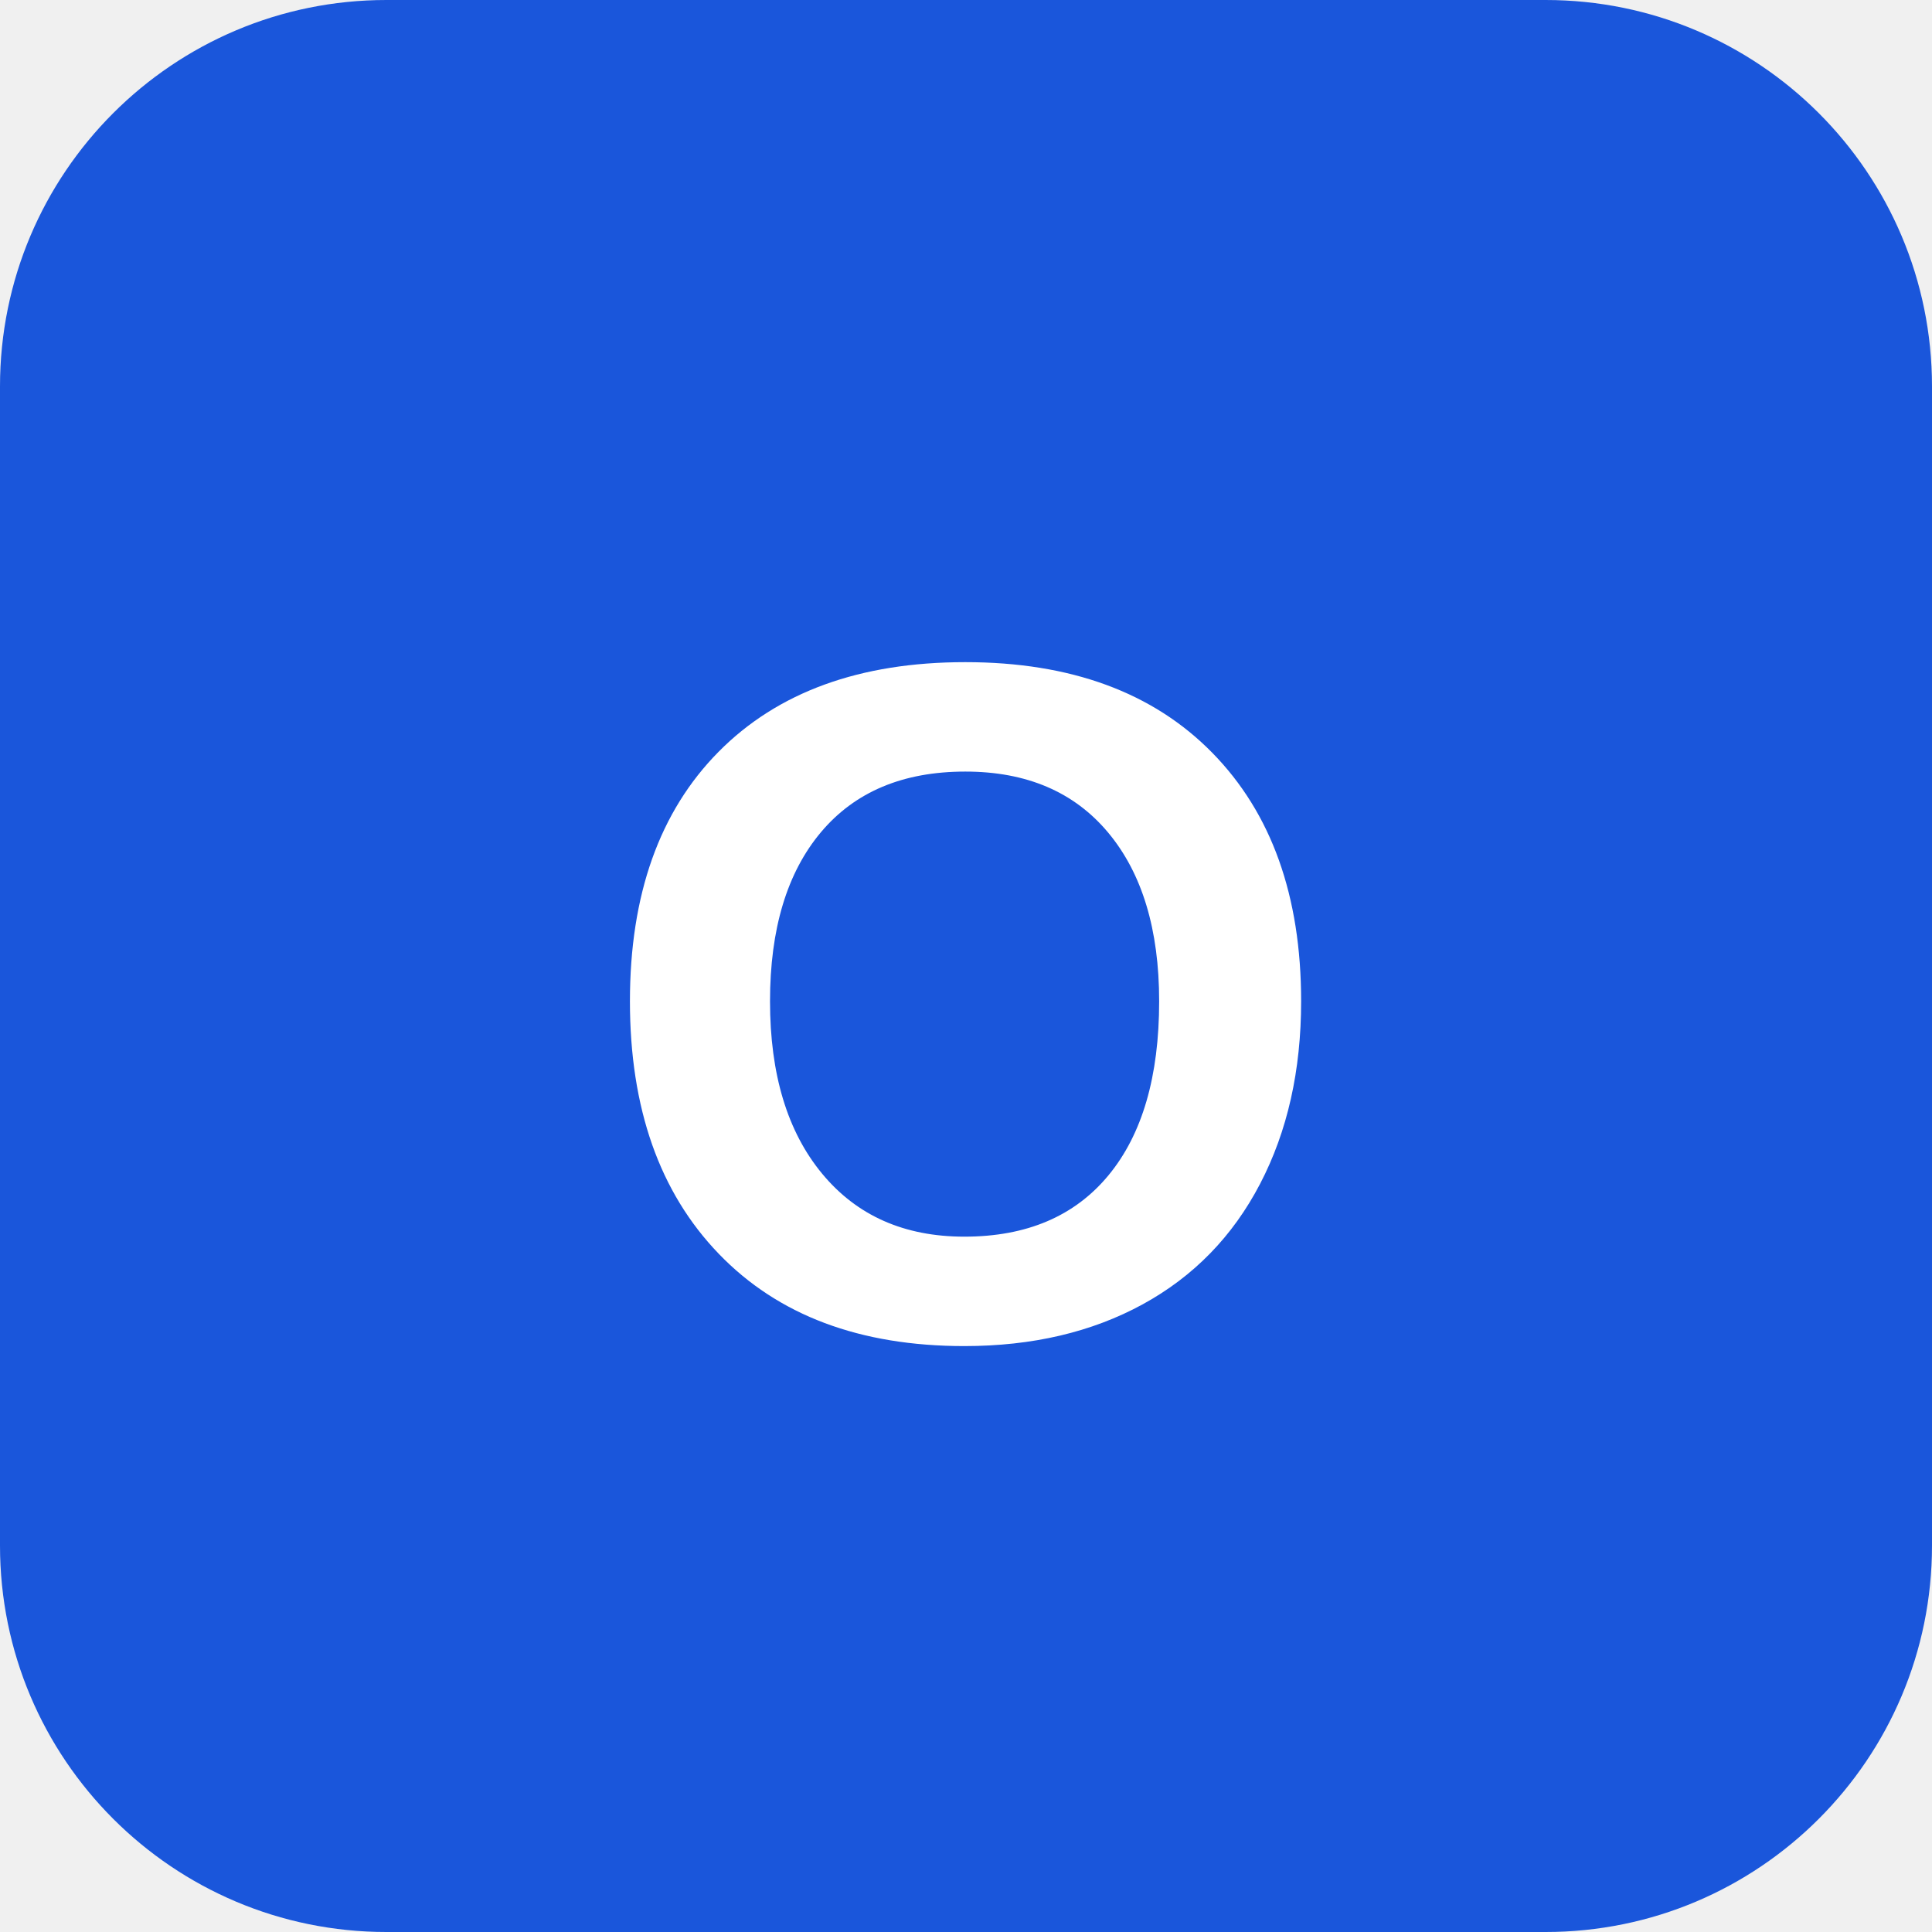
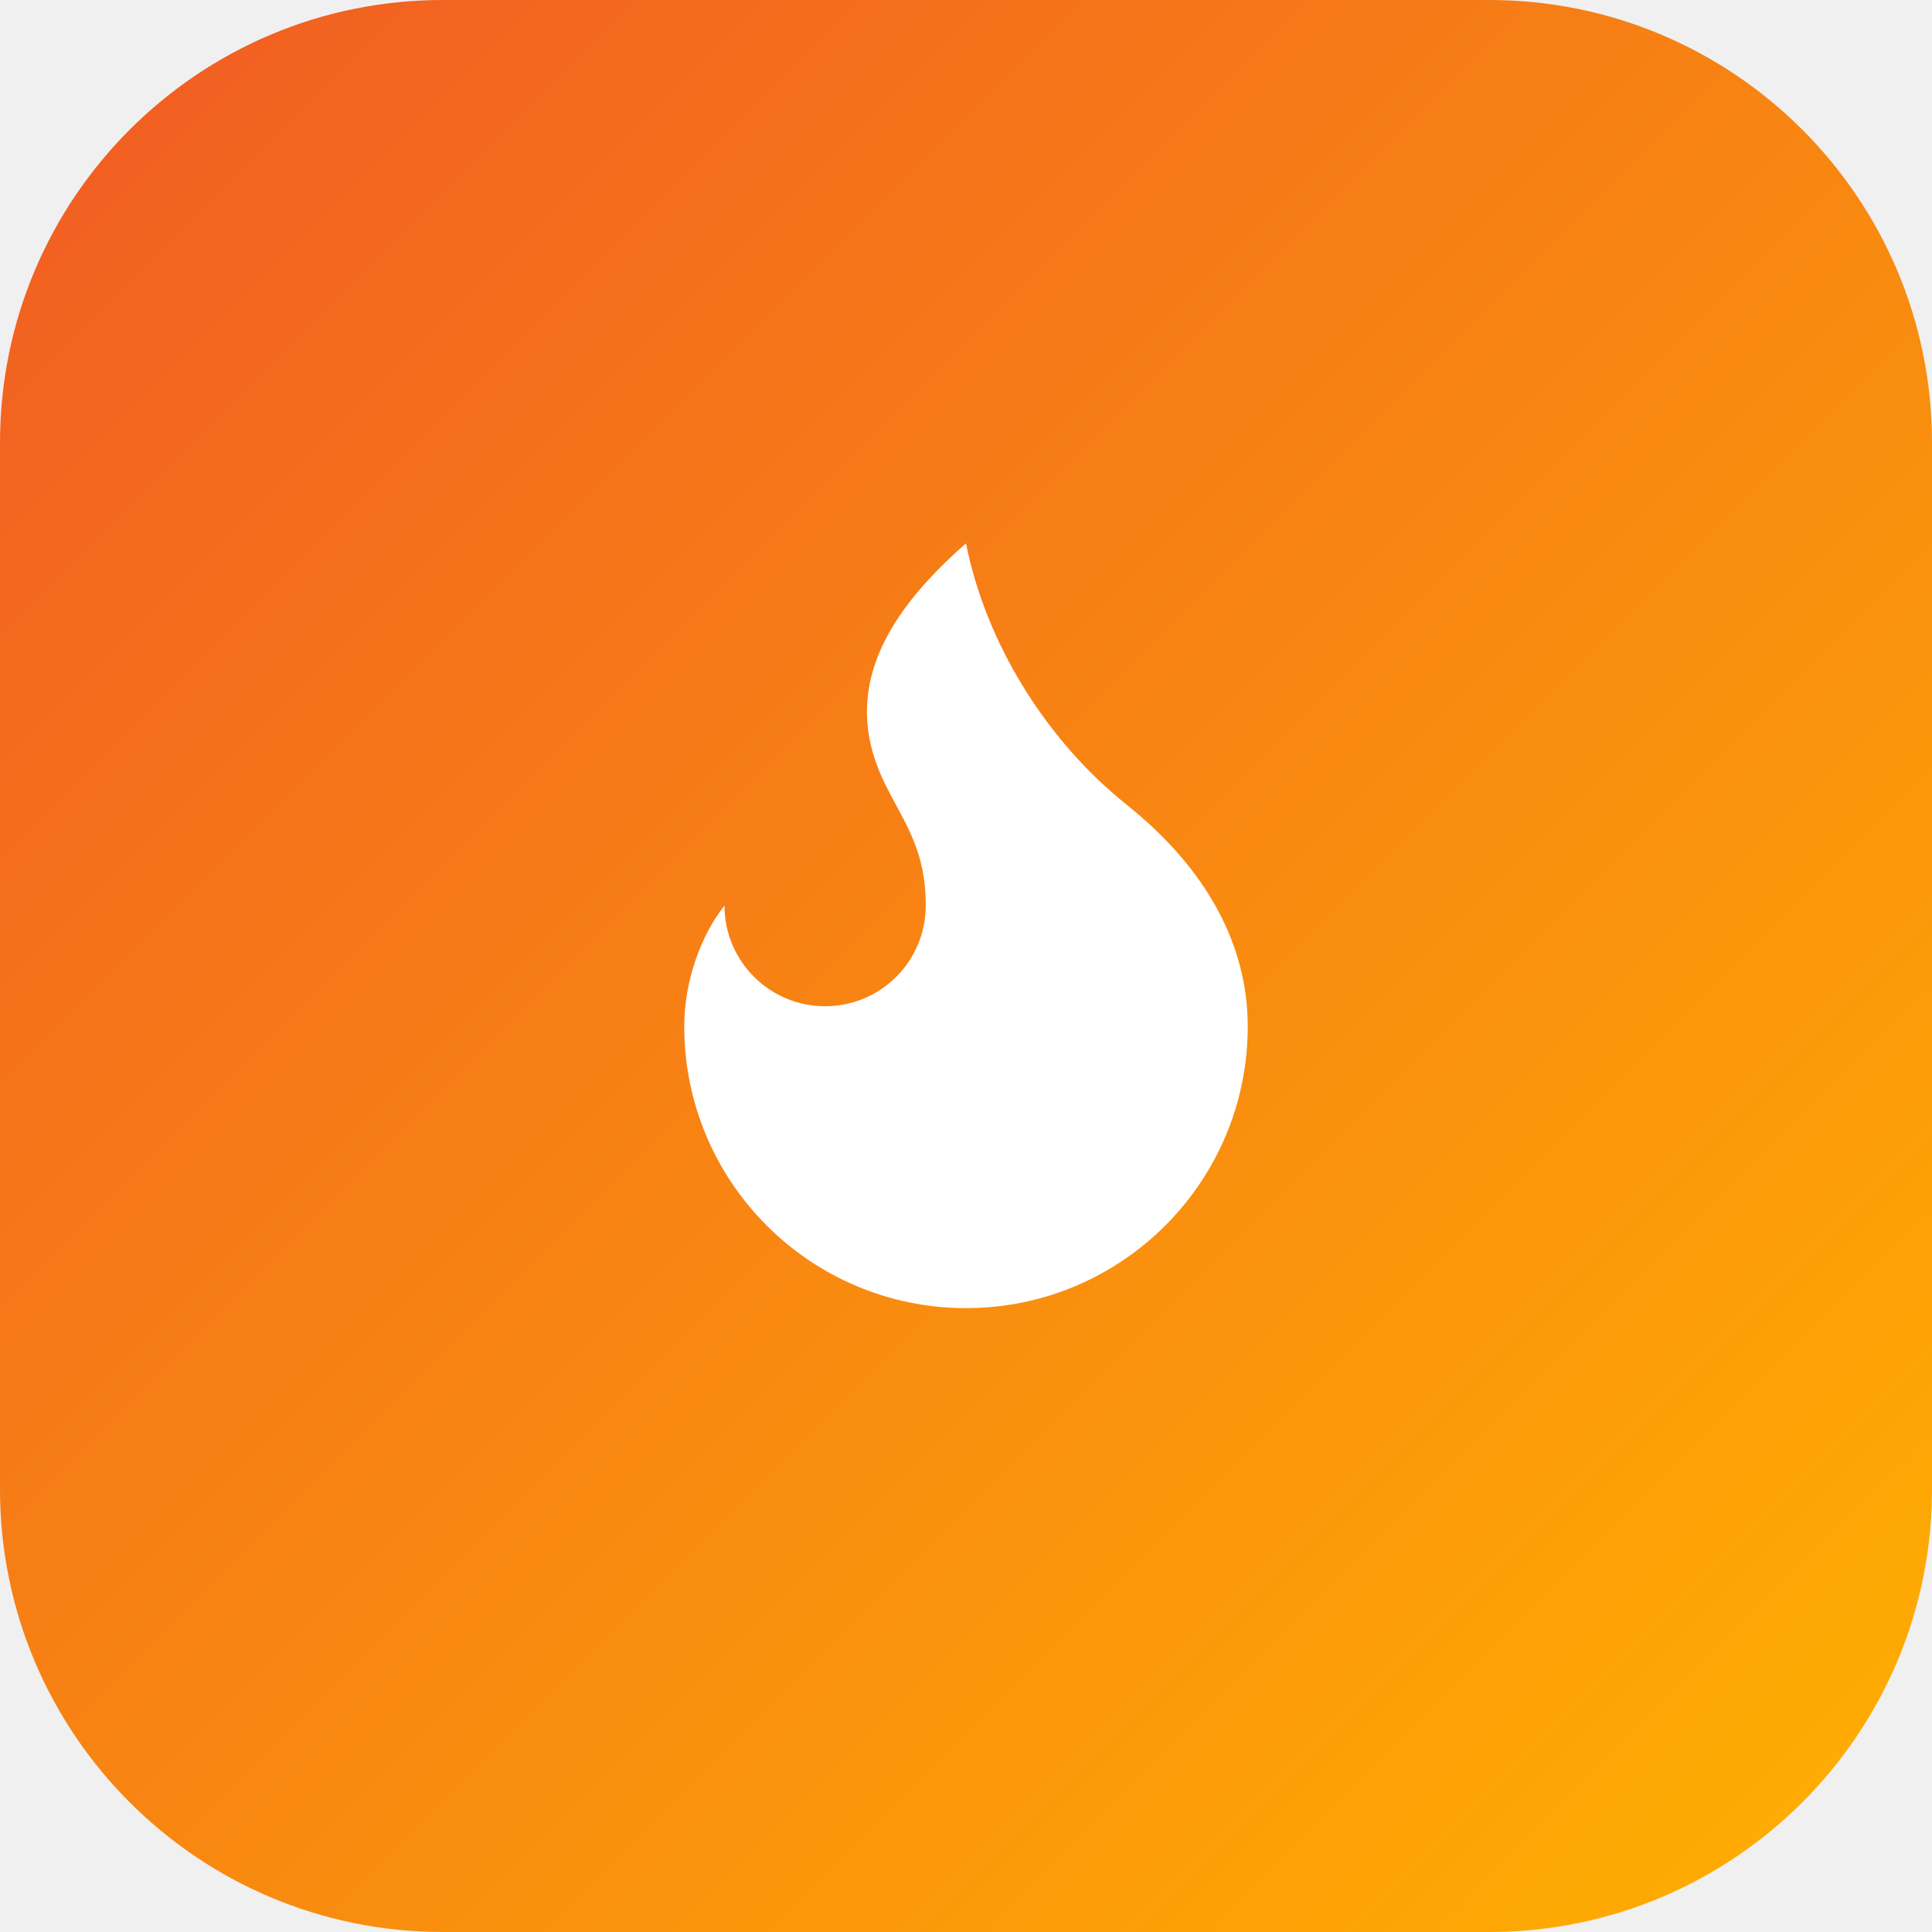
- <svg xmlns="http://www.w3.org/2000/svg" width="512" height="512" viewBox="0 0 512 512">
-   <rect width="512" height="512" rx="102.4" fill="#1a56db" />
-   <text x="50%" y="55%" font-family="Arial,sans-serif" font-size="256" font-weight="bold" fill="white" text-anchor="middle" dominant-baseline="middle">O</text>
+ <svg xmlns="http://www.w3.org/2000/svg" viewBox="0 0 96 96" width="512" height="512">
+   <defs>
+     <linearGradient id="g" x1="0" y1="0" x2="1" y2="1">
+       <stop offset="0" stop-color="#F15A24" />
+       <stop offset="1" stop-color="#FFB100" />
+     </linearGradient>
+   </defs>
+   <rect width="96" height="96" rx="22" fill="url(#g)" />
+   <g transform="translate(24,21) scale(2)" fill="#ffffff">
+     <path d="M8.5 14.5A2.5 2.5 0 0 0 11 12c0-1.38-.5-2-1-3-1.072-2.143-.224-4.054 2-6 .5 2.5 2 4.9 4 6.5 2 1.6 3 3.5 3 5.5a7 7 0 1 1-14 0c0-1.153.433-2.294 1-3a2.5 2.5 0 0 0 2.5 2.5z" />
+   </g>
</svg>
